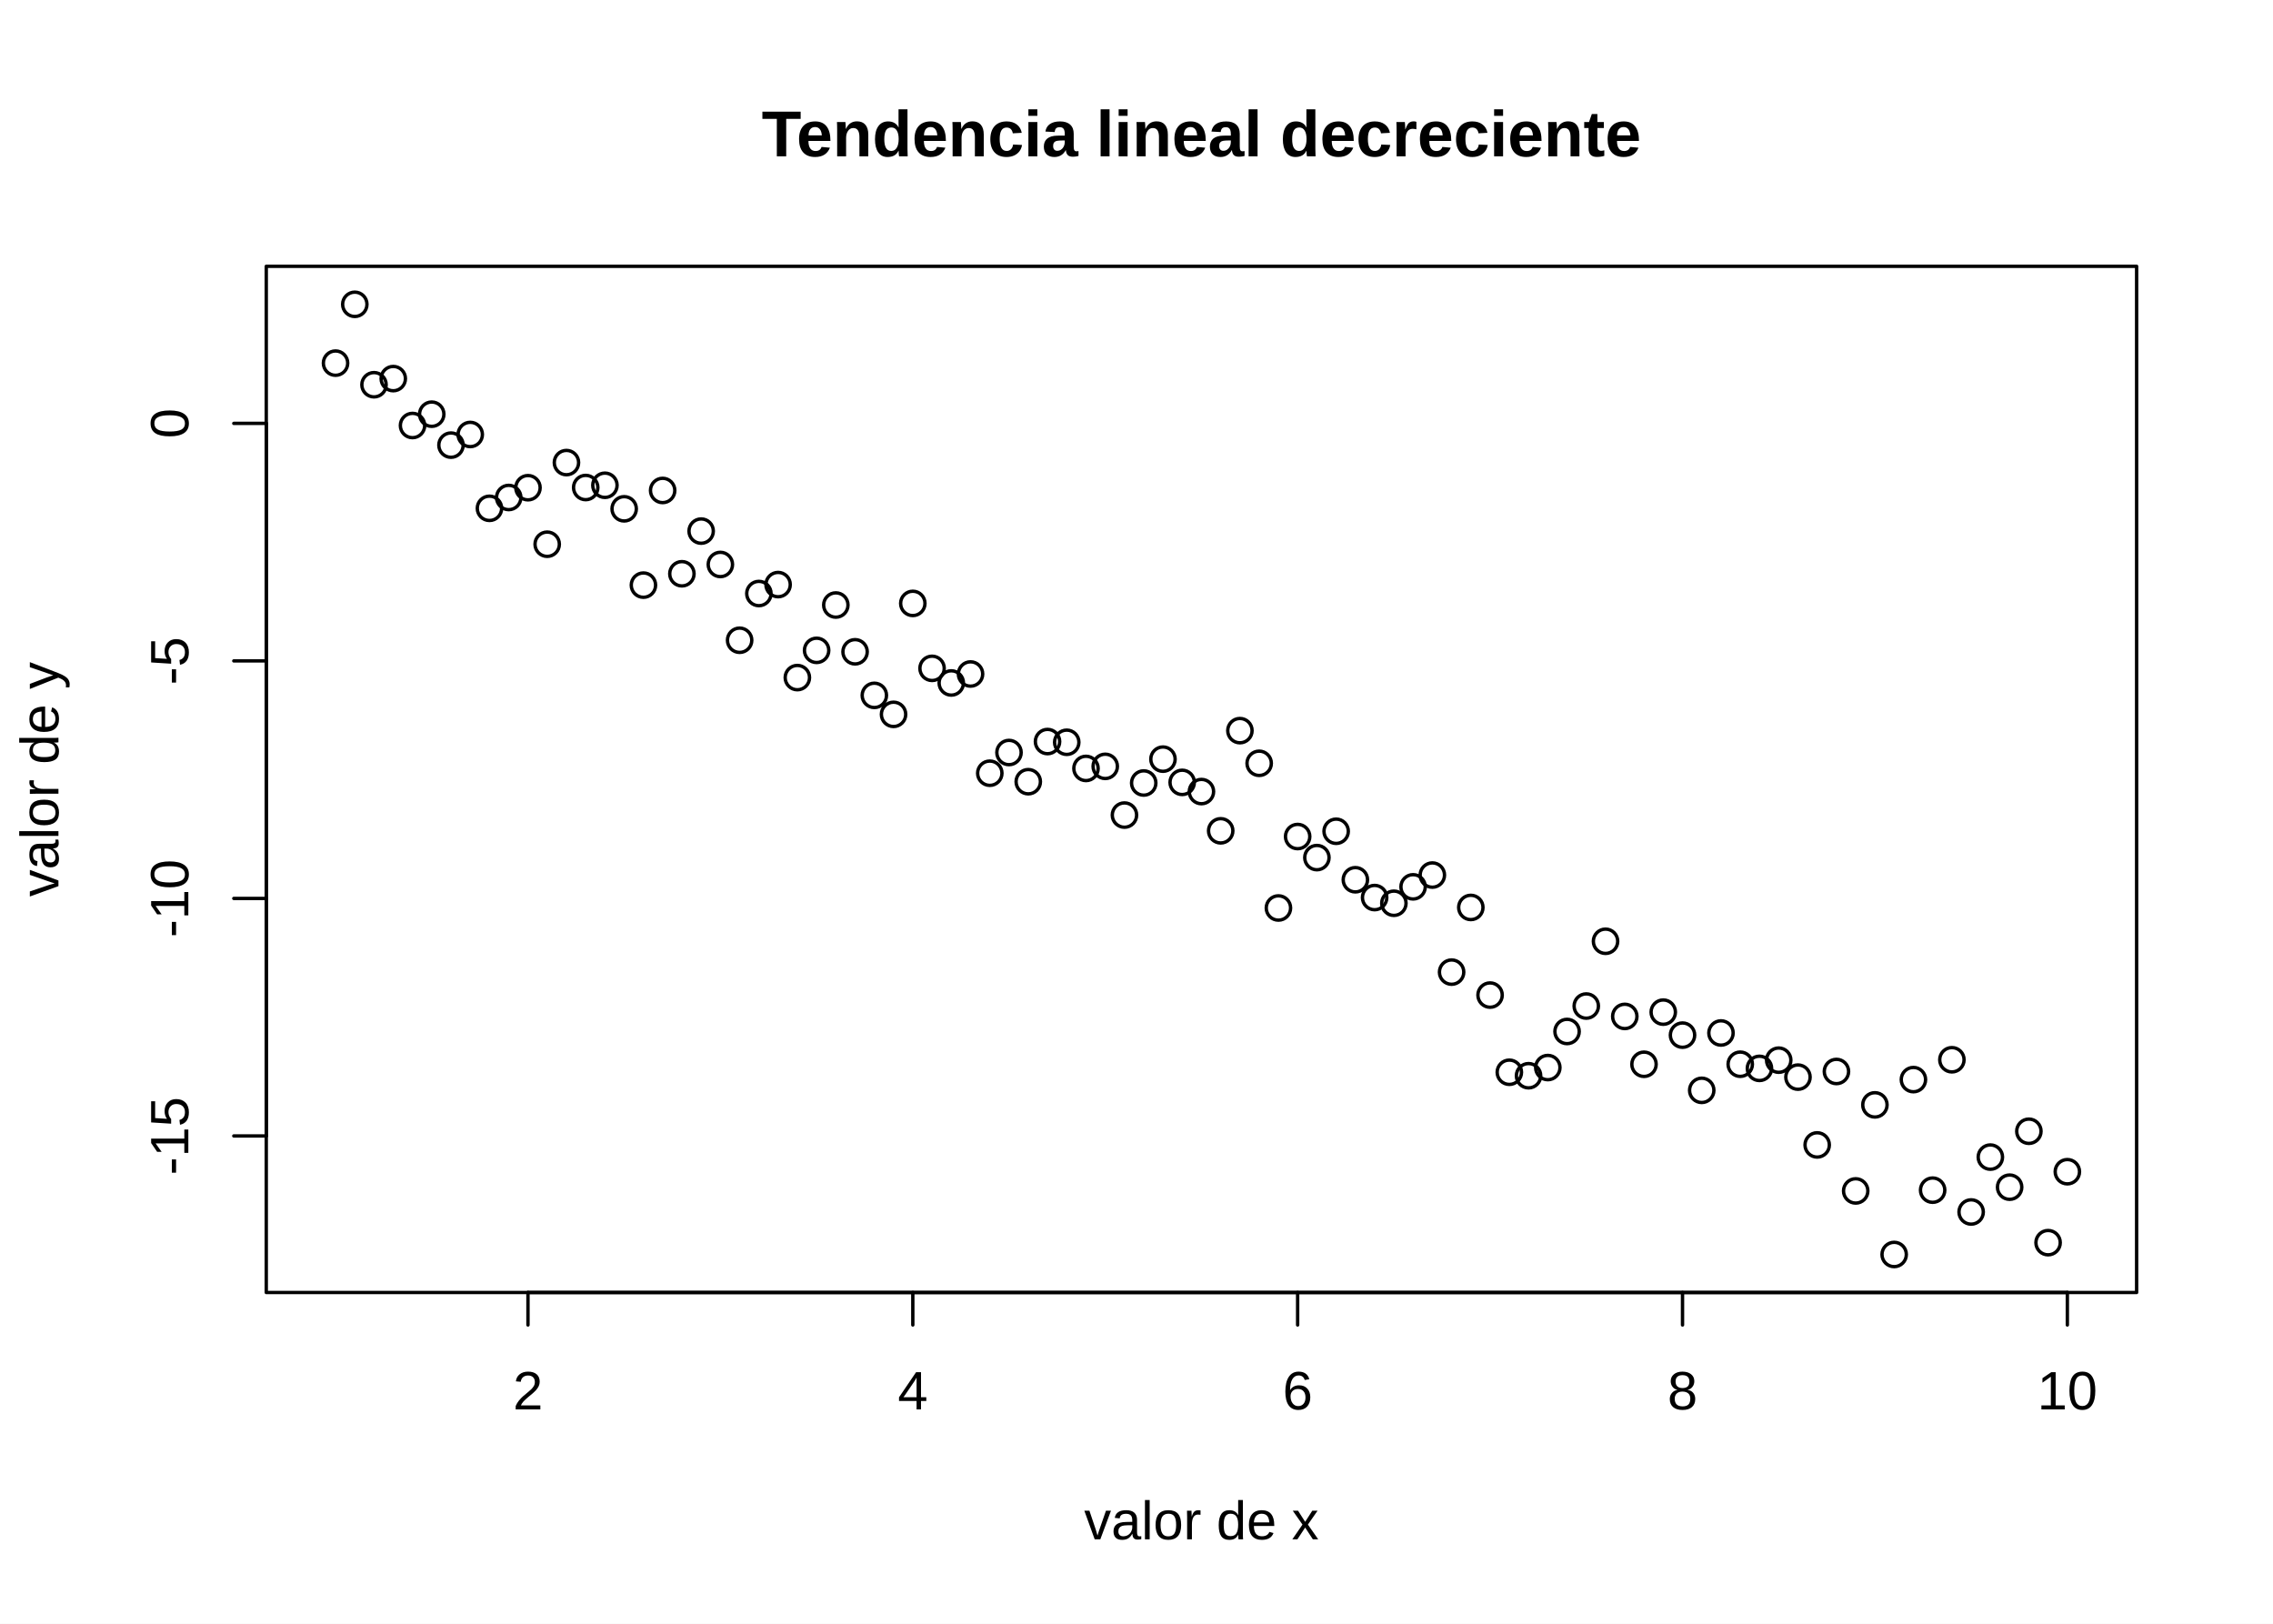
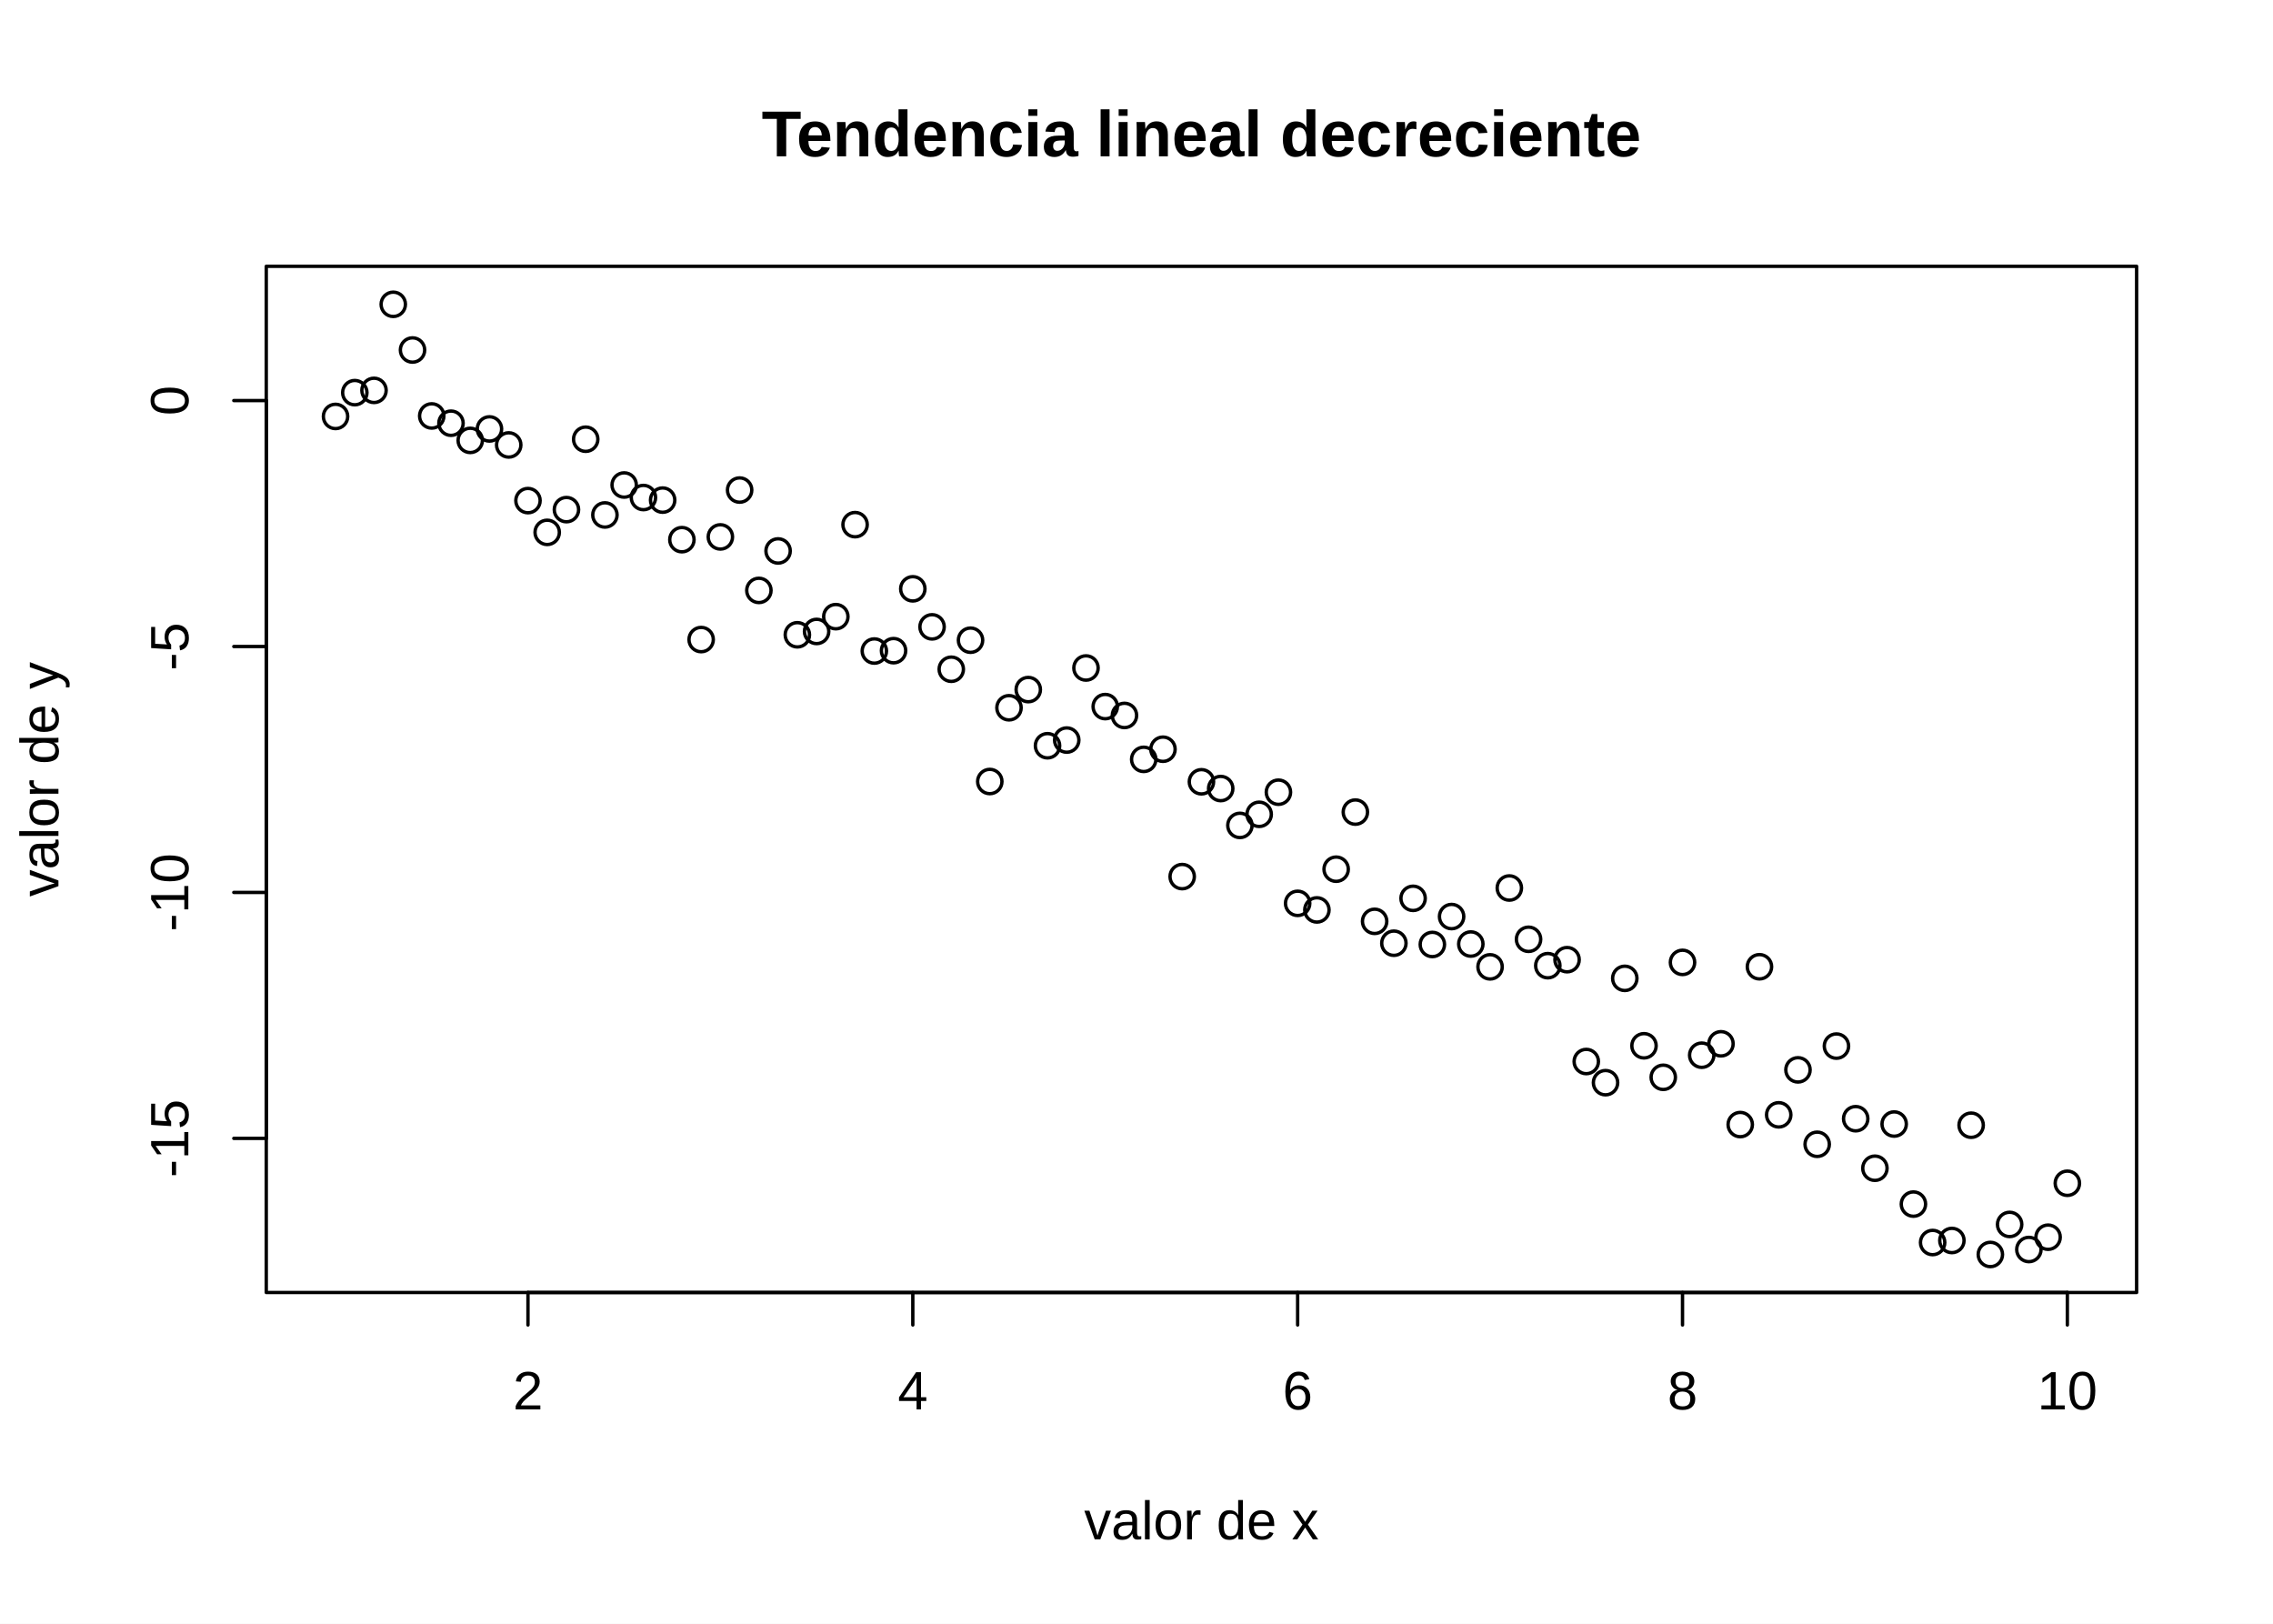
<svg xmlns="http://www.w3.org/2000/svg" class="svglite" width="504.00pt" height="360.00pt" viewBox="0 0 504.00 360.00">
  <defs>
    <style type="text/css">
    .svglite line, .svglite polyline, .svglite polygon, .svglite path, .svglite rect, .svglite circle {
      fill: none;
      stroke: #000000;
      stroke-linecap: round;
      stroke-linejoin: round;
      stroke-miterlimit: 10.00;
    }
    .svglite text {
      white-space: pre;
    }
  </style>
  </defs>
  <rect width="100%" height="100%" style="stroke: none; fill: #FFFFFF;" />
  <defs>
    <clipPath id="cpMC4wMHw1MDQuMDB8MC4wMHwzNjAuMDA=">
      <rect x="0.00" y="0.00" width="504.00" height="360.00" />
    </clipPath>
  </defs>
  <g clip-path="url(#cpMC4wMHw1MDQuMDB8MC4wMHwzNjAuMDA=)">
</g>
  <defs>
    <clipPath id="cpNTkuMDR8NDczLjc2fDU5LjA0fDI4Ni41Ng==">
      <rect x="59.04" y="59.04" width="414.72" height="227.52" />
    </clipPath>
  </defs>
  <g clip-path="url(#cpNTkuMDR8NDczLjc2fDU5LjA0fDI4Ni41Ng==)">
-     <circle cx="74.40" cy="80.51" r="2.70" style="stroke-width: 0.75;" />
-     <circle cx="78.67" cy="67.47" r="2.70" style="stroke-width: 0.75;" />
-     <circle cx="82.93" cy="85.30" r="2.70" style="stroke-width: 0.75;" />
-     <circle cx="87.20" cy="83.94" r="2.70" style="stroke-width: 0.75;" />
-     <circle cx="91.47" cy="94.34" r="2.70" style="stroke-width: 0.75;" />
-     <circle cx="95.73" cy="91.83" r="2.70" style="stroke-width: 0.75;" />
-     <circle cx="100.00" cy="98.69" r="2.70" style="stroke-width: 0.75;" />
-     <circle cx="104.27" cy="96.33" r="2.70" style="stroke-width: 0.75;" />
-     <circle cx="108.53" cy="112.70" r="2.70" style="stroke-width: 0.75;" />
-     <circle cx="112.80" cy="110.30" r="2.70" style="stroke-width: 0.75;" />
-     <circle cx="117.07" cy="108.13" r="2.70" style="stroke-width: 0.75;" />
-     <circle cx="121.33" cy="120.66" r="2.70" style="stroke-width: 0.75;" />
-     <circle cx="125.60" cy="102.56" r="2.70" style="stroke-width: 0.75;" />
-     <circle cx="129.87" cy="108.09" r="2.70" style="stroke-width: 0.75;" />
-     <circle cx="134.13" cy="107.59" r="2.70" style="stroke-width: 0.75;" />
-     <circle cx="138.40" cy="112.81" r="2.70" style="stroke-width: 0.75;" />
-     <circle cx="142.67" cy="129.73" r="2.70" style="stroke-width: 0.75;" />
-     <circle cx="146.93" cy="108.74" r="2.70" style="stroke-width: 0.75;" />
-     <circle cx="151.20" cy="127.21" r="2.70" style="stroke-width: 0.75;" />
-     <circle cx="155.47" cy="117.75" r="2.70" style="stroke-width: 0.75;" />
-     <circle cx="159.73" cy="125.15" r="2.70" style="stroke-width: 0.75;" />
-     <circle cx="164.00" cy="141.95" r="2.70" style="stroke-width: 0.75;" />
-     <circle cx="168.27" cy="131.59" r="2.70" style="stroke-width: 0.75;" />
-     <circle cx="172.53" cy="129.61" r="2.70" style="stroke-width: 0.75;" />
-     <circle cx="176.80" cy="150.23" r="2.70" style="stroke-width: 0.75;" />
-     <circle cx="181.07" cy="144.19" r="2.70" style="stroke-width: 0.75;" />
-     <circle cx="185.33" cy="134.14" r="2.70" style="stroke-width: 0.75;" />
-     <circle cx="189.60" cy="144.51" r="2.70" style="stroke-width: 0.75;" />
-     <circle cx="193.87" cy="154.17" r="2.70" style="stroke-width: 0.75;" />
-     <circle cx="198.13" cy="158.38" r="2.70" style="stroke-width: 0.75;" />
-     <circle cx="202.40" cy="133.78" r="2.70" style="stroke-width: 0.75;" />
-     <circle cx="206.67" cy="148.18" r="2.70" style="stroke-width: 0.75;" />
-     <circle cx="210.93" cy="151.42" r="2.70" style="stroke-width: 0.75;" />
-     <circle cx="215.20" cy="149.43" r="2.70" style="stroke-width: 0.75;" />
-     <circle cx="219.47" cy="171.43" r="2.70" style="stroke-width: 0.75;" />
-     <circle cx="223.73" cy="166.84" r="2.70" style="stroke-width: 0.75;" />
-     <circle cx="228.00" cy="173.31" r="2.70" style="stroke-width: 0.75;" />
-     <circle cx="232.27" cy="164.41" r="2.70" style="stroke-width: 0.75;" />
-     <circle cx="236.53" cy="164.57" r="2.70" style="stroke-width: 0.75;" />
-     <circle cx="240.80" cy="170.37" r="2.70" style="stroke-width: 0.75;" />
-     <circle cx="245.07" cy="169.91" r="2.70" style="stroke-width: 0.75;" />
-     <circle cx="249.33" cy="180.71" r="2.70" style="stroke-width: 0.75;" />
-     <circle cx="253.60" cy="173.60" r="2.70" style="stroke-width: 0.75;" />
-     <circle cx="257.87" cy="168.31" r="2.70" style="stroke-width: 0.75;" />
-     <circle cx="262.13" cy="173.46" r="2.70" style="stroke-width: 0.75;" />
-     <circle cx="266.40" cy="175.50" r="2.70" style="stroke-width: 0.75;" />
-     <circle cx="270.67" cy="184.20" r="2.70" style="stroke-width: 0.75;" />
-     <circle cx="274.93" cy="161.99" r="2.70" style="stroke-width: 0.75;" />
-     <circle cx="279.20" cy="169.23" r="2.70" style="stroke-width: 0.75;" />
-     <circle cx="283.47" cy="201.31" r="2.70" style="stroke-width: 0.75;" />
-     <circle cx="287.73" cy="185.47" r="2.70" style="stroke-width: 0.75;" />
-     <circle cx="292.00" cy="190.14" r="2.70" style="stroke-width: 0.75;" />
-     <circle cx="296.27" cy="184.30" r="2.70" style="stroke-width: 0.75;" />
-     <circle cx="300.53" cy="195.05" r="2.70" style="stroke-width: 0.75;" />
-     <circle cx="304.80" cy="199.00" r="2.70" style="stroke-width: 0.75;" />
-     <circle cx="309.07" cy="200.26" r="2.70" style="stroke-width: 0.75;" />
-     <circle cx="313.33" cy="196.62" r="2.70" style="stroke-width: 0.75;" />
-     <circle cx="317.60" cy="194.01" r="2.70" style="stroke-width: 0.75;" />
-     <circle cx="321.87" cy="215.53" r="2.70" style="stroke-width: 0.75;" />
-     <circle cx="326.13" cy="201.19" r="2.70" style="stroke-width: 0.75;" />
-     <circle cx="330.40" cy="220.62" r="2.70" style="stroke-width: 0.75;" />
-     <circle cx="334.67" cy="237.73" r="2.70" style="stroke-width: 0.75;" />
-     <circle cx="338.93" cy="238.50" r="2.70" style="stroke-width: 0.75;" />
-     <circle cx="343.20" cy="236.69" r="2.70" style="stroke-width: 0.75;" />
-     <circle cx="347.47" cy="228.69" r="2.70" style="stroke-width: 0.75;" />
-     <circle cx="351.73" cy="223.05" r="2.70" style="stroke-width: 0.75;" />
-     <circle cx="356.00" cy="208.69" r="2.70" style="stroke-width: 0.75;" />
-     <circle cx="360.27" cy="225.35" r="2.70" style="stroke-width: 0.75;" />
-     <circle cx="364.53" cy="235.96" r="2.70" style="stroke-width: 0.75;" />
-     <circle cx="368.80" cy="224.40" r="2.70" style="stroke-width: 0.75;" />
-     <circle cx="373.07" cy="229.50" r="2.70" style="stroke-width: 0.75;" />
-     <circle cx="377.33" cy="241.74" r="2.70" style="stroke-width: 0.75;" />
-     <circle cx="381.60" cy="229.02" r="2.70" style="stroke-width: 0.75;" />
-     <circle cx="385.87" cy="235.95" r="2.70" style="stroke-width: 0.75;" />
-     <circle cx="390.13" cy="236.87" r="2.70" style="stroke-width: 0.75;" />
-     <circle cx="394.40" cy="235.05" r="2.70" style="stroke-width: 0.75;" />
-     <circle cx="398.67" cy="238.81" r="2.70" style="stroke-width: 0.75;" />
-     <circle cx="402.93" cy="253.84" r="2.70" style="stroke-width: 0.75;" />
-     <circle cx="407.20" cy="237.56" r="2.70" style="stroke-width: 0.75;" />
-     <circle cx="411.47" cy="264.04" r="2.70" style="stroke-width: 0.75;" />
-     <circle cx="415.73" cy="244.96" r="2.70" style="stroke-width: 0.75;" />
-     <circle cx="420.00" cy="278.13" r="2.70" style="stroke-width: 0.75;" />
-     <circle cx="424.27" cy="239.36" r="2.70" style="stroke-width: 0.75;" />
-     <circle cx="428.53" cy="263.87" r="2.70" style="stroke-width: 0.75;" />
-     <circle cx="432.80" cy="234.96" r="2.70" style="stroke-width: 0.75;" />
-     <circle cx="437.07" cy="268.71" r="2.70" style="stroke-width: 0.75;" />
-     <circle cx="441.33" cy="256.54" r="2.70" style="stroke-width: 0.75;" />
-     <circle cx="445.60" cy="263.21" r="2.70" style="stroke-width: 0.75;" />
-     <circle cx="449.87" cy="250.81" r="2.70" style="stroke-width: 0.75;" />
-     <circle cx="454.13" cy="275.51" r="2.70" style="stroke-width: 0.75;" />
-     <circle cx="458.40" cy="259.78" r="2.70" style="stroke-width: 0.75;" />
+     <circle cx="74.40" cy="92.33" r="2.70" style="stroke-width: 0.75;" />
+     <circle cx="78.67" cy="87.05" r="2.70" style="stroke-width: 0.75;" />
+     <circle cx="82.93" cy="86.55" r="2.70" style="stroke-width: 0.75;" />
+     <circle cx="87.20" cy="67.47" r="2.70" style="stroke-width: 0.75;" />
+     <circle cx="91.47" cy="77.60" r="2.70" style="stroke-width: 0.75;" />
+     <circle cx="95.73" cy="92.22" r="2.70" style="stroke-width: 0.75;" />
+     <circle cx="100.00" cy="93.83" r="2.70" style="stroke-width: 0.75;" />
+     <circle cx="104.27" cy="97.64" r="2.70" style="stroke-width: 0.75;" />
+     <circle cx="108.53" cy="95.10" r="2.70" style="stroke-width: 0.75;" />
+     <circle cx="112.80" cy="98.65" r="2.70" style="stroke-width: 0.75;" />
+     <circle cx="117.07" cy="110.99" r="2.70" style="stroke-width: 0.75;" />
+     <circle cx="121.33" cy="118.03" r="2.70" style="stroke-width: 0.75;" />
+     <circle cx="125.60" cy="112.99" r="2.70" style="stroke-width: 0.75;" />
+     <circle cx="129.87" cy="97.38" r="2.70" style="stroke-width: 0.75;" />
+     <circle cx="134.13" cy="114.17" r="2.70" style="stroke-width: 0.75;" />
+     <circle cx="138.40" cy="107.53" r="2.70" style="stroke-width: 0.75;" />
+     <circle cx="142.67" cy="110.31" r="2.70" style="stroke-width: 0.75;" />
+     <circle cx="146.93" cy="110.88" r="2.70" style="stroke-width: 0.75;" />
+     <circle cx="151.20" cy="119.65" r="2.70" style="stroke-width: 0.75;" />
+     <circle cx="155.47" cy="141.80" r="2.70" style="stroke-width: 0.75;" />
+     <circle cx="159.73" cy="119.04" r="2.70" style="stroke-width: 0.75;" />
+     <circle cx="164.00" cy="108.65" r="2.70" style="stroke-width: 0.75;" />
+     <circle cx="168.27" cy="130.90" r="2.70" style="stroke-width: 0.75;" />
+     <circle cx="172.53" cy="122.15" r="2.70" style="stroke-width: 0.75;" />
+     <circle cx="176.80" cy="140.74" r="2.70" style="stroke-width: 0.75;" />
+     <circle cx="181.07" cy="140.00" r="2.70" style="stroke-width: 0.75;" />
+     <circle cx="185.33" cy="136.72" r="2.70" style="stroke-width: 0.75;" />
+     <circle cx="189.60" cy="116.32" r="2.70" style="stroke-width: 0.75;" />
+     <circle cx="193.87" cy="144.34" r="2.70" style="stroke-width: 0.75;" />
+     <circle cx="198.13" cy="144.26" r="2.70" style="stroke-width: 0.75;" />
+     <circle cx="202.40" cy="130.55" r="2.70" style="stroke-width: 0.75;" />
+     <circle cx="206.67" cy="138.98" r="2.70" style="stroke-width: 0.75;" />
+     <circle cx="210.93" cy="148.38" r="2.70" style="stroke-width: 0.75;" />
+     <circle cx="215.20" cy="141.94" r="2.70" style="stroke-width: 0.75;" />
+     <circle cx="219.47" cy="173.27" r="2.70" style="stroke-width: 0.75;" />
+     <circle cx="223.73" cy="156.92" r="2.70" style="stroke-width: 0.75;" />
+     <circle cx="228.00" cy="152.89" r="2.70" style="stroke-width: 0.75;" />
+     <circle cx="232.27" cy="165.34" r="2.70" style="stroke-width: 0.75;" />
+     <circle cx="236.53" cy="164.08" r="2.70" style="stroke-width: 0.75;" />
+     <circle cx="240.80" cy="148.10" r="2.70" style="stroke-width: 0.75;" />
+     <circle cx="245.07" cy="156.66" r="2.70" style="stroke-width: 0.75;" />
+     <circle cx="249.33" cy="158.62" r="2.70" style="stroke-width: 0.75;" />
+     <circle cx="253.60" cy="168.36" r="2.70" style="stroke-width: 0.75;" />
+     <circle cx="257.87" cy="166.11" r="2.70" style="stroke-width: 0.75;" />
+     <circle cx="262.13" cy="194.35" r="2.70" style="stroke-width: 0.75;" />
+     <circle cx="266.40" cy="173.33" r="2.70" style="stroke-width: 0.75;" />
+     <circle cx="270.67" cy="174.83" r="2.70" style="stroke-width: 0.75;" />
+     <circle cx="274.93" cy="183.00" r="2.70" style="stroke-width: 0.75;" />
+     <circle cx="279.20" cy="180.54" r="2.70" style="stroke-width: 0.75;" />
+     <circle cx="283.47" cy="175.64" r="2.70" style="stroke-width: 0.75;" />
+     <circle cx="287.73" cy="200.28" r="2.70" style="stroke-width: 0.75;" />
+     <circle cx="292.00" cy="201.74" r="2.70" style="stroke-width: 0.75;" />
+     <circle cx="296.27" cy="192.71" r="2.70" style="stroke-width: 0.75;" />
+     <circle cx="300.53" cy="180.05" r="2.70" style="stroke-width: 0.75;" />
+     <circle cx="304.80" cy="204.27" r="2.70" style="stroke-width: 0.75;" />
+     <circle cx="309.07" cy="209.12" r="2.70" style="stroke-width: 0.75;" />
+     <circle cx="313.33" cy="199.17" r="2.70" style="stroke-width: 0.75;" />
+     <circle cx="317.60" cy="209.40" r="2.70" style="stroke-width: 0.75;" />
+     <circle cx="321.87" cy="203.21" r="2.70" style="stroke-width: 0.75;" />
+     <circle cx="326.13" cy="209.30" r="2.70" style="stroke-width: 0.75;" />
+     <circle cx="330.40" cy="214.36" r="2.70" style="stroke-width: 0.75;" />
+     <circle cx="334.67" cy="196.88" r="2.70" style="stroke-width: 0.75;" />
+     <circle cx="338.93" cy="208.25" r="2.70" style="stroke-width: 0.75;" />
+     <circle cx="343.20" cy="214.10" r="2.70" style="stroke-width: 0.75;" />
+     <circle cx="347.47" cy="212.77" r="2.70" style="stroke-width: 0.75;" />
+     <circle cx="351.73" cy="235.35" r="2.70" style="stroke-width: 0.75;" />
+     <circle cx="356.00" cy="240.04" r="2.70" style="stroke-width: 0.75;" />
+     <circle cx="360.27" cy="216.91" r="2.70" style="stroke-width: 0.75;" />
+     <circle cx="364.53" cy="231.86" r="2.70" style="stroke-width: 0.75;" />
+     <circle cx="368.80" cy="238.85" r="2.70" style="stroke-width: 0.75;" />
+     <circle cx="373.07" cy="213.37" r="2.70" style="stroke-width: 0.75;" />
+     <circle cx="377.33" cy="233.95" r="2.70" style="stroke-width: 0.75;" />
+     <circle cx="381.60" cy="231.42" r="2.70" style="stroke-width: 0.75;" />
+     <circle cx="385.87" cy="249.33" r="2.70" style="stroke-width: 0.75;" />
+     <circle cx="390.13" cy="214.34" r="2.70" style="stroke-width: 0.75;" />
+     <circle cx="394.40" cy="247.17" r="2.70" style="stroke-width: 0.75;" />
+     <circle cx="398.67" cy="237.20" r="2.70" style="stroke-width: 0.75;" />
+     <circle cx="402.93" cy="253.70" r="2.70" style="stroke-width: 0.75;" />
+     <circle cx="407.20" cy="231.93" r="2.70" style="stroke-width: 0.75;" />
+     <circle cx="411.47" cy="248.03" r="2.70" style="stroke-width: 0.75;" />
+     <circle cx="415.73" cy="259.01" r="2.70" style="stroke-width: 0.75;" />
+     <circle cx="420.00" cy="249.21" r="2.70" style="stroke-width: 0.75;" />
+     <circle cx="424.27" cy="266.96" r="2.70" style="stroke-width: 0.75;" />
+     <circle cx="428.53" cy="275.48" r="2.70" style="stroke-width: 0.75;" />
+     <circle cx="432.80" cy="275.03" r="2.70" style="stroke-width: 0.75;" />
+     <circle cx="437.07" cy="249.47" r="2.70" style="stroke-width: 0.75;" />
+     <circle cx="441.33" cy="278.13" r="2.70" style="stroke-width: 0.75;" />
+     <circle cx="445.60" cy="271.47" r="2.70" style="stroke-width: 0.75;" />
+     <circle cx="449.87" cy="277.03" r="2.70" style="stroke-width: 0.75;" />
+     <circle cx="454.13" cy="274.30" r="2.70" style="stroke-width: 0.75;" />
+     <circle cx="458.40" cy="262.34" r="2.70" style="stroke-width: 0.75;" />
  </g>
  <g clip-path="url(#cpMC4wMHw1MDQuMDB8MC4wMHwzNjAuMDA=)">
    <line x1="117.07" y1="286.56" x2="458.40" y2="286.56" style="stroke-width: 0.75;" />
    <line x1="117.07" y1="286.56" x2="117.07" y2="293.76" style="stroke-width: 0.75;" />
    <line x1="202.40" y1="286.56" x2="202.40" y2="293.76" style="stroke-width: 0.75;" />
    <line x1="287.73" y1="286.56" x2="287.73" y2="293.76" style="stroke-width: 0.75;" />
    <line x1="373.07" y1="286.56" x2="373.07" y2="293.76" style="stroke-width: 0.75;" />
    <line x1="458.40" y1="286.56" x2="458.40" y2="293.76" style="stroke-width: 0.75;" />
    <text x="117.07" y="312.48" text-anchor="middle" style="font-size: 12.00px; font-family: &quot;Arial&quot;;" textLength="6.67px" lengthAdjust="spacingAndGlyphs">2</text>
    <text x="202.40" y="312.48" text-anchor="middle" style="font-size: 12.00px; font-family: &quot;Arial&quot;;" textLength="6.67px" lengthAdjust="spacingAndGlyphs">4</text>
    <text x="287.73" y="312.48" text-anchor="middle" style="font-size: 12.00px; font-family: &quot;Arial&quot;;" textLength="6.67px" lengthAdjust="spacingAndGlyphs">6</text>
    <text x="373.07" y="312.48" text-anchor="middle" style="font-size: 12.00px; font-family: &quot;Arial&quot;;" textLength="6.67px" lengthAdjust="spacingAndGlyphs">8</text>
    <text x="458.40" y="312.48" text-anchor="middle" style="font-size: 12.00px; font-family: &quot;Arial&quot;;" textLength="13.35px" lengthAdjust="spacingAndGlyphs">10</text>
-     <line x1="59.04" y1="251.85" x2="59.04" y2="93.87" style="stroke-width: 0.75;" />
-     <line x1="59.04" y1="251.85" x2="51.84" y2="251.85" style="stroke-width: 0.75;" />
-     <line x1="59.04" y1="199.19" x2="51.84" y2="199.19" style="stroke-width: 0.75;" />
-     <line x1="59.04" y1="146.53" x2="51.84" y2="146.53" style="stroke-width: 0.75;" />
-     <line x1="59.04" y1="93.87" x2="51.84" y2="93.87" style="stroke-width: 0.75;" />
-     <text transform="translate(41.76,251.85) rotate(-90)" text-anchor="middle" style="font-size: 12.00px; font-family: &quot;Arial&quot;;" textLength="17.34px" lengthAdjust="spacingAndGlyphs">-15</text>
-     <text transform="translate(41.76,199.19) rotate(-90)" text-anchor="middle" style="font-size: 12.00px; font-family: &quot;Arial&quot;;" textLength="17.34px" lengthAdjust="spacingAndGlyphs">-10</text>
-     <text transform="translate(41.76,146.53) rotate(-90)" text-anchor="middle" style="font-size: 12.00px; font-family: &quot;Arial&quot;;" textLength="10.67px" lengthAdjust="spacingAndGlyphs">-5</text>
-     <text transform="translate(41.76,93.87) rotate(-90)" text-anchor="middle" style="font-size: 12.00px; font-family: &quot;Arial&quot;;" textLength="6.67px" lengthAdjust="spacingAndGlyphs">0</text>
+     <line x1="59.04" y1="252.39" x2="59.04" y2="88.81" style="stroke-width: 0.75;" />
+     <line x1="59.04" y1="252.39" x2="51.84" y2="252.39" style="stroke-width: 0.75;" />
+     <line x1="59.04" y1="197.86" x2="51.84" y2="197.86" style="stroke-width: 0.75;" />
+     <line x1="59.04" y1="143.34" x2="51.84" y2="143.34" style="stroke-width: 0.75;" />
+     <line x1="59.04" y1="88.81" x2="51.84" y2="88.81" style="stroke-width: 0.75;" />
+     <text transform="translate(41.76,252.39) rotate(-90)" text-anchor="middle" style="font-size: 12.00px; font-family: &quot;Arial&quot;;" textLength="17.34px" lengthAdjust="spacingAndGlyphs">-15</text>
+     <text transform="translate(41.76,197.86) rotate(-90)" text-anchor="middle" style="font-size: 12.00px; font-family: &quot;Arial&quot;;" textLength="17.34px" lengthAdjust="spacingAndGlyphs">-10</text>
+     <text transform="translate(41.76,143.34) rotate(-90)" text-anchor="middle" style="font-size: 12.00px; font-family: &quot;Arial&quot;;" textLength="10.67px" lengthAdjust="spacingAndGlyphs">-5</text>
+     <text transform="translate(41.76,88.81) rotate(-90)" text-anchor="middle" style="font-size: 12.00px; font-family: &quot;Arial&quot;;" textLength="6.67px" lengthAdjust="spacingAndGlyphs">0</text>
    <polygon points="59.04,286.56 473.76,286.56 473.76,59.04 59.04,59.04 " style="stroke-width: 0.75;" />
    <text x="266.40" y="34.67" text-anchor="middle" style="font-size: 14.40px; font-weight: bold; font-family: &quot;Arial&quot;;" textLength="194.92px" lengthAdjust="spacingAndGlyphs">Tendencia lineal decreciente</text>
    <text x="266.40" y="341.28" text-anchor="middle" style="font-size: 12.00px; font-family: &quot;Arial&quot;;" textLength="52.03px" lengthAdjust="spacingAndGlyphs">valor de x</text>
    <text transform="translate(12.96,172.80) rotate(-90)" text-anchor="middle" style="font-size: 12.00px; font-family: &quot;Arial&quot;;" textLength="52.03px" lengthAdjust="spacingAndGlyphs">valor de y</text>
  </g>
</svg>
